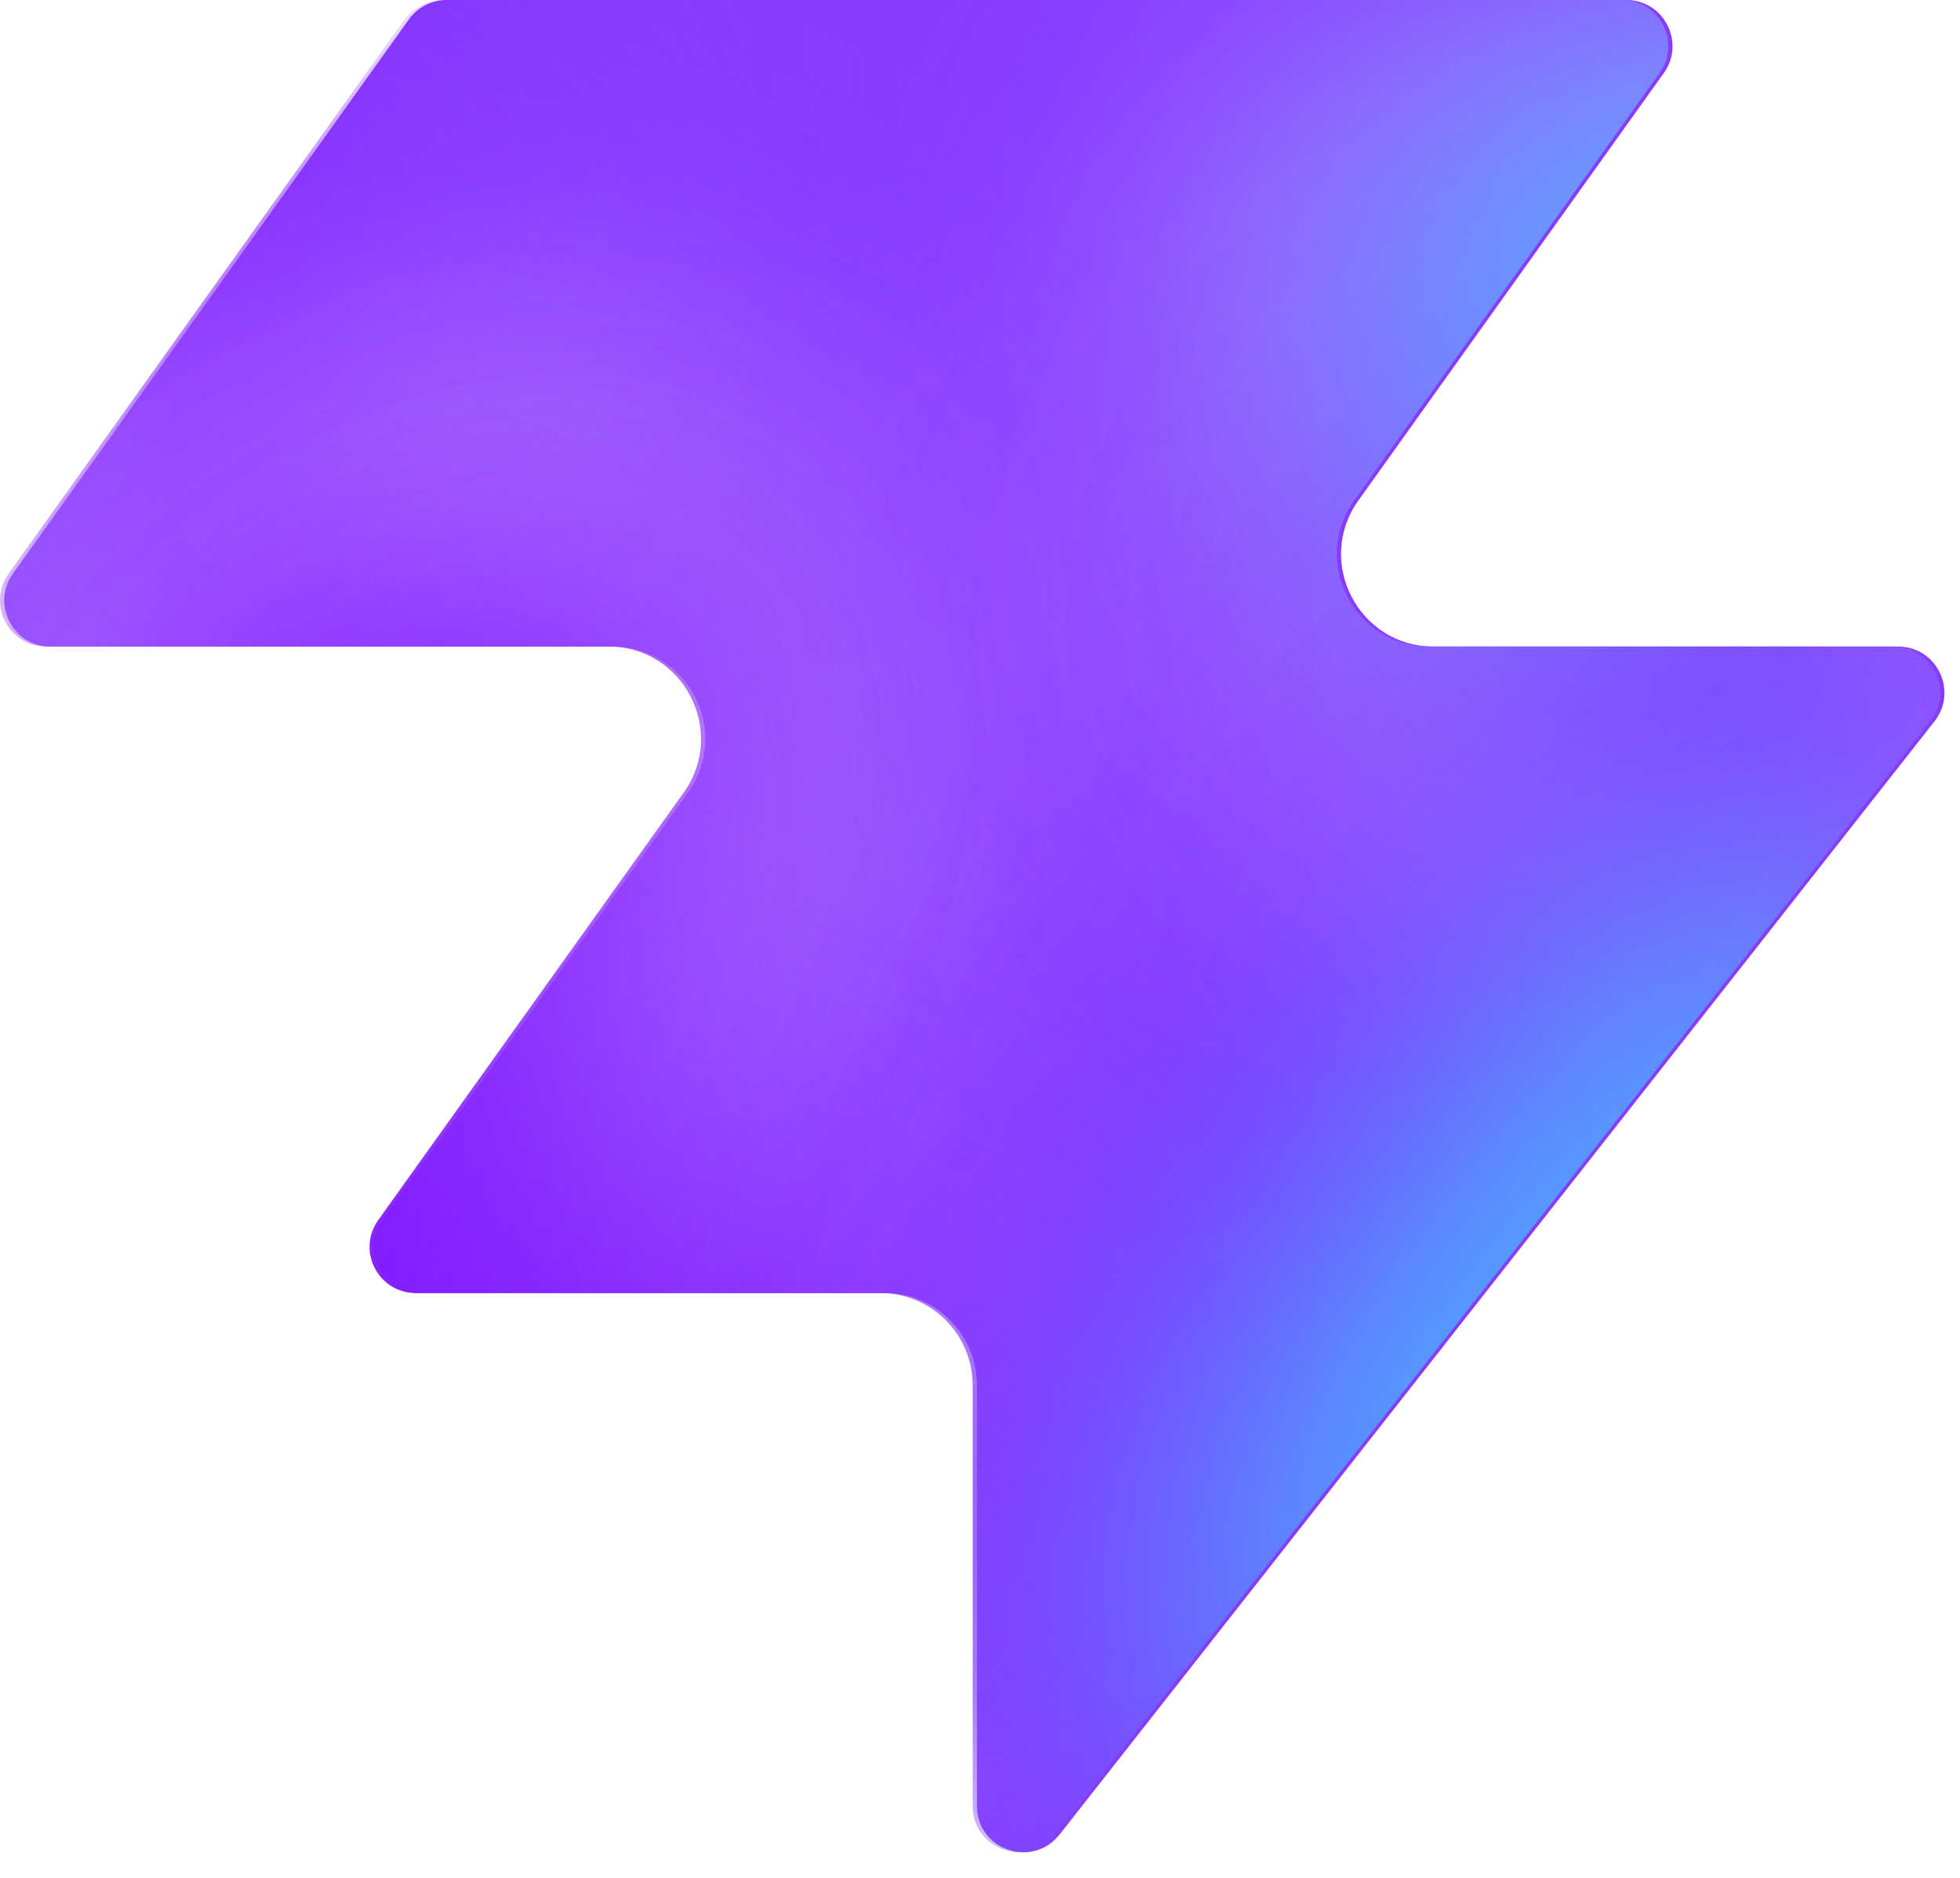
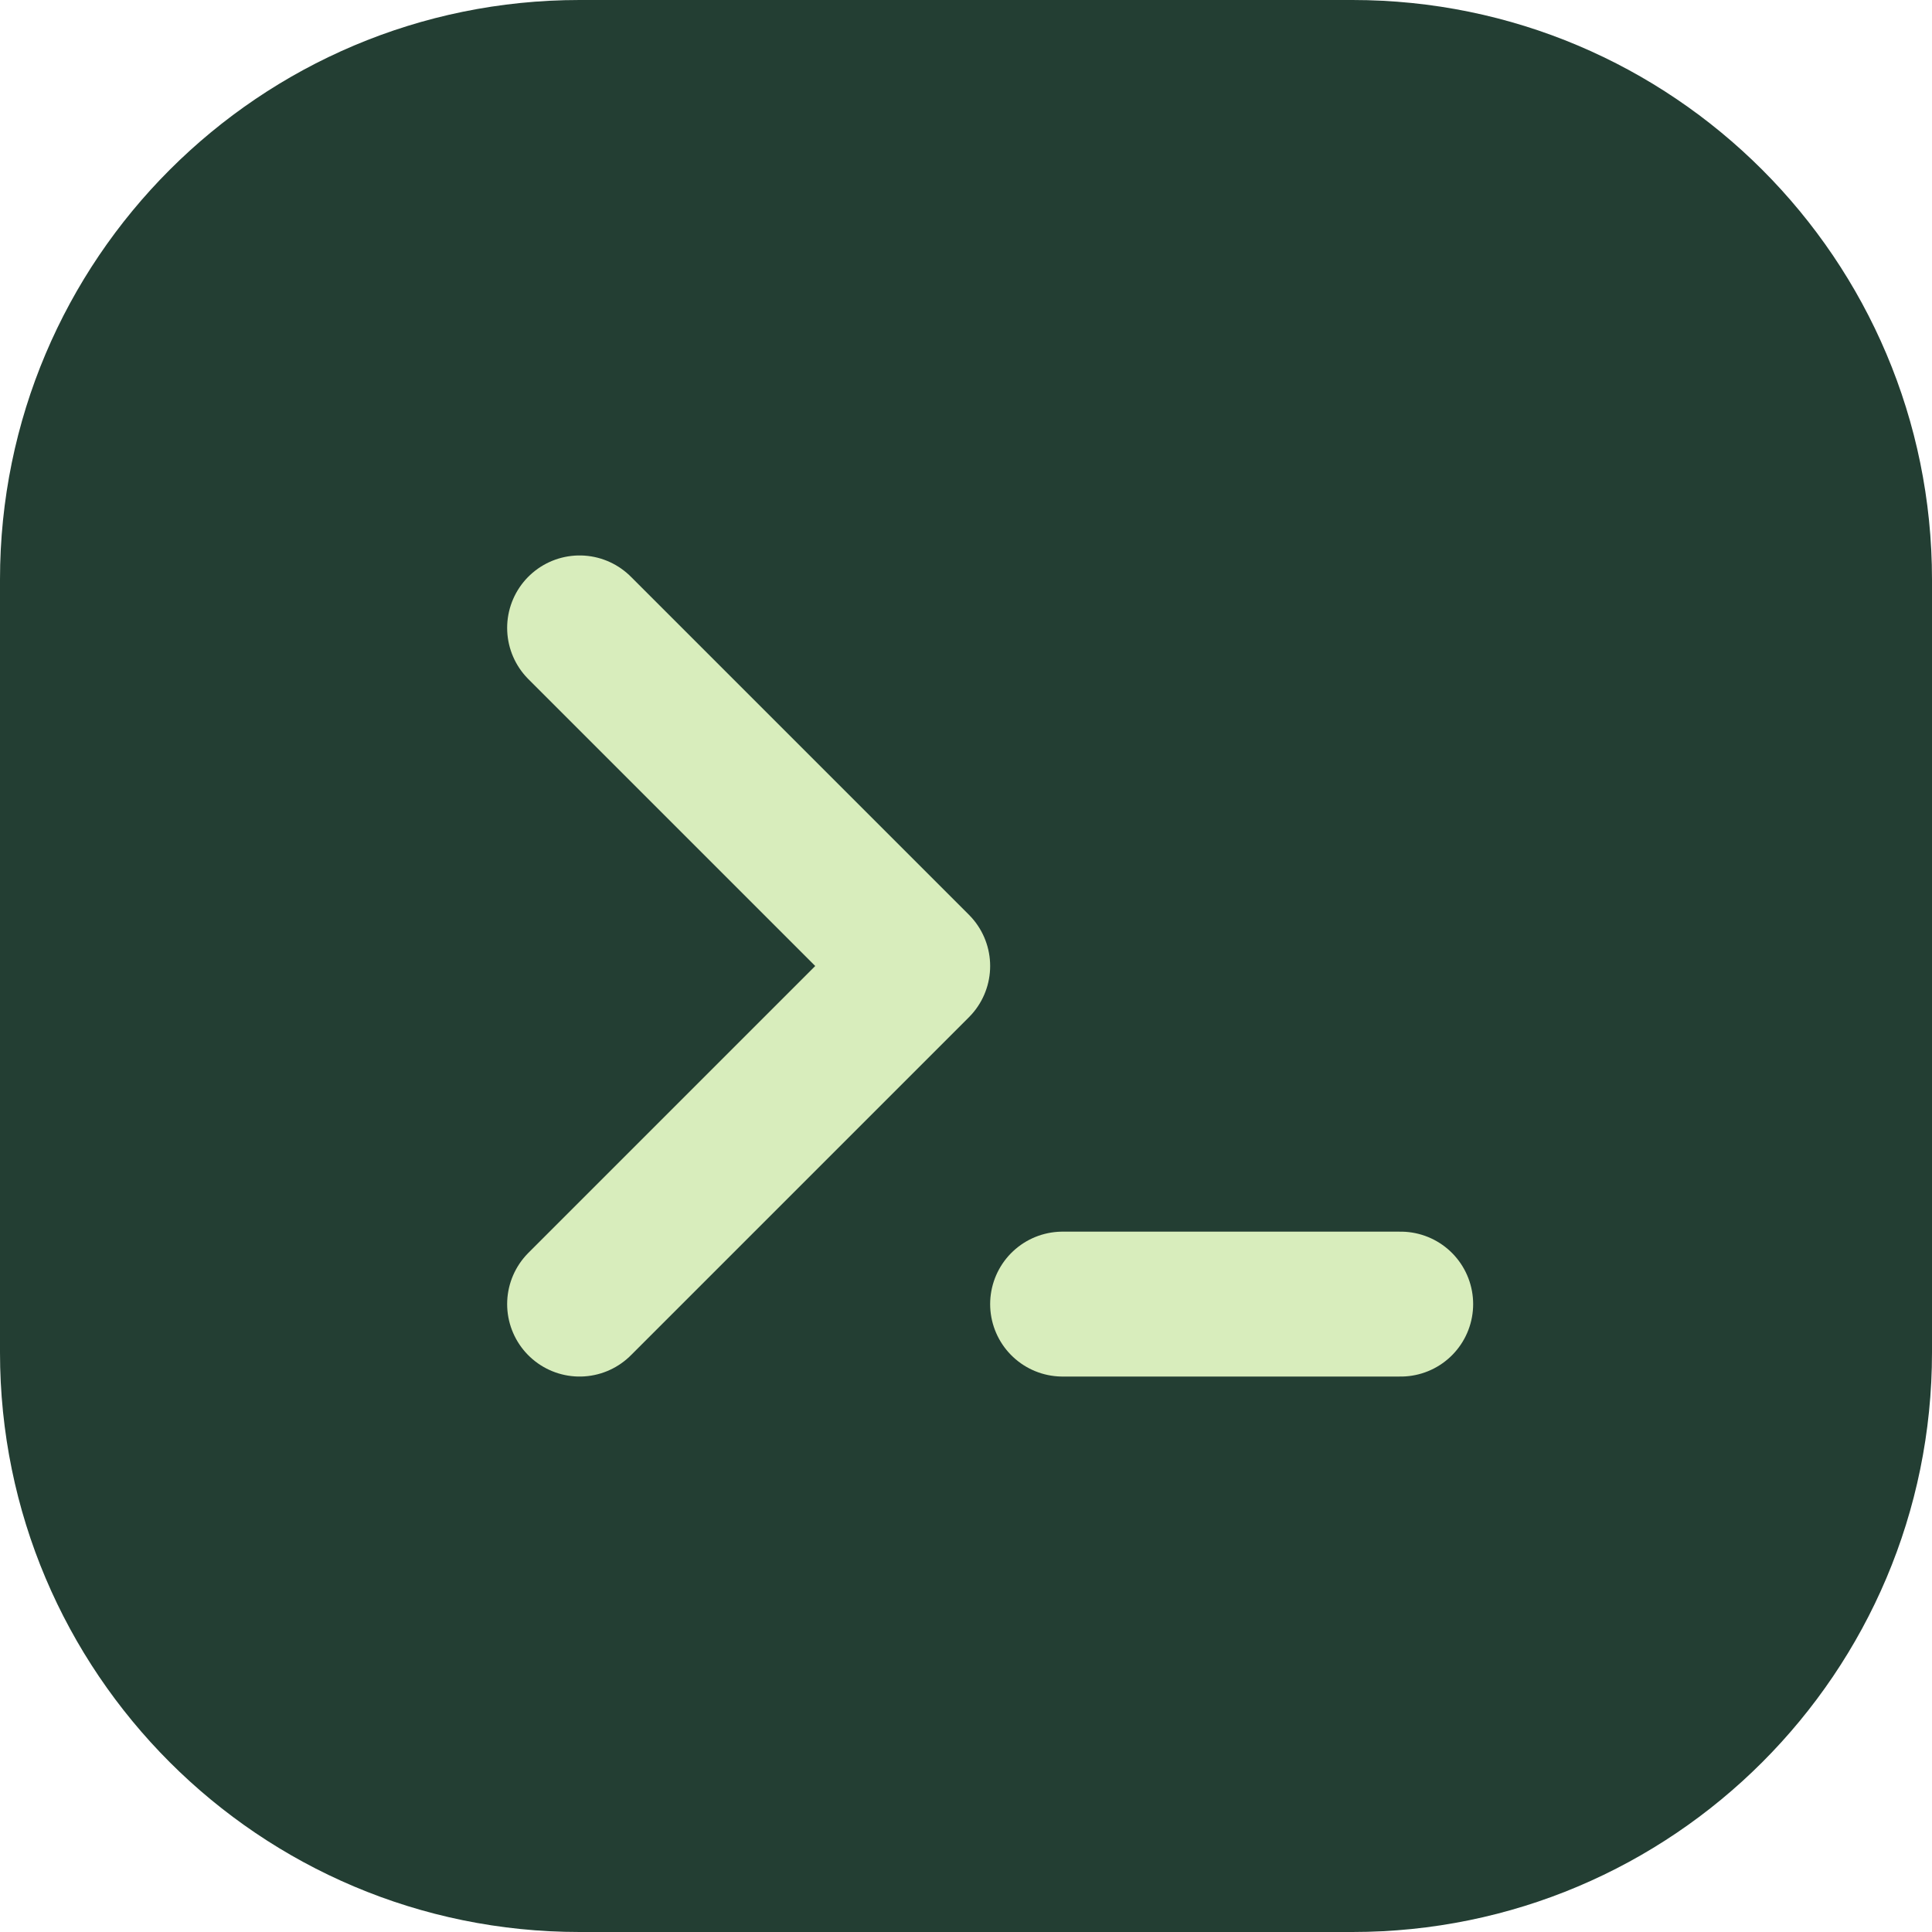
- <svg xmlns="http://www.w3.org/2000/svg" width="48" height="46" fill="none" viewBox="0 0 48 46">
-   <path fill="#863bff" d="M25.946 44.938c-.664.845-2.021.375-2.021-.698V33.937a2.26 2.26 0 0 0-2.262-2.262H10.287c-.92 0-1.456-1.04-.92-1.788l7.48-10.471c1.07-1.497 0-3.578-1.842-3.578H1.237c-.92 0-1.456-1.04-.92-1.788L10.013.474c.214-.297.556-.474.92-.474h28.894c.92 0 1.456 1.04.92 1.788l-7.48 10.471c-1.07 1.498 0 3.579 1.842 3.579h11.377c.943 0 1.473 1.088.89 1.83L25.947 44.94z" style="fill:#863bff;fill:color(display-p3 .525 .23 1);fill-opacity:1" />
-   <mask id="a" width="48" height="46" x="0" y="0" maskUnits="userSpaceOnUse" style="mask-type:alpha">
-     <path fill="#000" d="M25.842 44.938c-.664.844-2.021.375-2.021-.698V33.937a2.26 2.26 0 0 0-2.262-2.262H10.183c-.92 0-1.456-1.04-.92-1.788l7.48-10.471c1.07-1.498 0-3.579-1.842-3.579H1.133c-.92 0-1.456-1.04-.92-1.787L9.91.473c.214-.297.556-.474.92-.474h28.894c.92 0 1.456 1.04.92 1.788l-7.48 10.471c-1.07 1.498 0 3.578 1.842 3.578h11.377c.943 0 1.473 1.088.89 1.832L25.843 44.94z" style="fill:#000;fill-opacity:1" />
-   </mask>
-   <g mask="url(#a)">
-     <g filter="url(#b)">
-       <ellipse cx="5.508" cy="14.704" fill="#ede6ff" rx="5.508" ry="14.704" style="fill:#ede6ff;fill:color(display-p3 .927 .903 1);fill-opacity:1" transform="matrix(.00324 1 1 -.00324 -4.47 31.516)" />
-     </g>
-     <g filter="url(#c)">
-       <ellipse cx="10.399" cy="29.851" fill="#ede6ff" rx="10.399" ry="29.851" style="fill:#ede6ff;fill:color(display-p3 .927 .903 1);fill-opacity:1" transform="matrix(.00324 1 1 -.00324 -39.328 7.883)" />
-     </g>
-     <g filter="url(#d)">
-       <ellipse cx="5.508" cy="30.487" fill="#7e14ff" rx="5.508" ry="30.487" style="fill:#7e14ff;fill:color(display-p3 .492 .077 1);fill-opacity:1" transform="rotate(89.814 -25.913 -14.639)scale(1 -1)" />
-     </g>
-     <g filter="url(#e)">
-       <ellipse cx="5.508" cy="30.599" fill="#7e14ff" rx="5.508" ry="30.599" style="fill:#7e14ff;fill:color(display-p3 .492 .077 1);fill-opacity:1" transform="rotate(89.814 -32.644 -3.334)scale(1 -1)" />
-     </g>
-     <g filter="url(#f)">
-       <ellipse cx="5.508" cy="30.599" fill="#7e14ff" rx="5.508" ry="30.599" style="fill:#7e14ff;fill:color(display-p3 .492 .077 1);fill-opacity:1" transform="matrix(.00324 1 1 -.00324 -34.34 30.47)" />
-     </g>
-     <g filter="url(#g)">
-       <ellipse cx="14.072" cy="22.078" fill="#ede6ff" rx="14.072" ry="22.078" style="fill:#ede6ff;fill:color(display-p3 .927 .903 1);fill-opacity:1" transform="rotate(93.35 24.506 48.493)scale(-1 1)" />
-     </g>
-     <g filter="url(#h)">
-       <ellipse cx="3.47" cy="21.501" fill="#7e14ff" rx="3.47" ry="21.501" style="fill:#7e14ff;fill:color(display-p3 .492 .077 1);fill-opacity:1" transform="rotate(89.009 28.708 47.59)scale(-1 1)" />
-     </g>
-     <g filter="url(#i)">
-       <ellipse cx="3.47" cy="21.501" fill="#7e14ff" rx="3.47" ry="21.501" style="fill:#7e14ff;fill:color(display-p3 .492 .077 1);fill-opacity:1" transform="rotate(89.009 28.708 47.59)scale(-1 1)" />
-     </g>
-     <g filter="url(#j)">
-       <ellipse cx=".387" cy="8.972" fill="#7e14ff" rx="4.407" ry="29.108" style="fill:#7e14ff;fill:color(display-p3 .492 .077 1);fill-opacity:1" transform="rotate(39.51 .387 8.972)" />
-     </g>
-     <g filter="url(#k)">
-       <ellipse cx="47.523" cy="-6.092" fill="#7e14ff" rx="4.407" ry="29.108" style="fill:#7e14ff;fill:color(display-p3 .492 .077 1);fill-opacity:1" transform="rotate(37.892 47.523 -6.092)" />
-     </g>
-     <g filter="url(#l)">
-       <ellipse cx="41.412" cy="6.333" fill="#47bfff" rx="5.971" ry="9.665" style="fill:#47bfff;fill:color(display-p3 .28 .748 1);fill-opacity:1" transform="rotate(37.892 41.412 6.333)" />
-     </g>
-     <g filter="url(#m)">
-       <ellipse cx="-1.879" cy="38.332" fill="#7e14ff" rx="4.407" ry="29.108" style="fill:#7e14ff;fill:color(display-p3 .492 .077 1);fill-opacity:1" transform="rotate(37.892 -1.88 38.332)" />
-     </g>
-     <g filter="url(#n)">
-       <ellipse cx="-1.879" cy="38.332" fill="#7e14ff" rx="4.407" ry="29.108" style="fill:#7e14ff;fill:color(display-p3 .492 .077 1);fill-opacity:1" transform="rotate(37.892 -1.88 38.332)" />
-     </g>
-     <g filter="url(#o)">
-       <ellipse cx="35.651" cy="29.907" fill="#7e14ff" rx="4.407" ry="29.108" style="fill:#7e14ff;fill:color(display-p3 .492 .077 1);fill-opacity:1" transform="rotate(37.892 35.651 29.907)" />
-     </g>
-     <g filter="url(#p)">
-       <ellipse cx="38.418" cy="32.4" fill="#47bfff" rx="5.971" ry="15.297" style="fill:#47bfff;fill:color(display-p3 .28 .748 1);fill-opacity:1" transform="rotate(37.892 38.418 32.4)" />
-     </g>
-   </g>
-   <defs>
-     <filter id="b" width="60.045" height="41.654" x="-19.77" y="16.149" color-interpolation-filters="sRGB" filterUnits="userSpaceOnUse">
-       <feFlood flood-opacity="0" result="BackgroundImageFix" />
-       <feBlend in="SourceGraphic" in2="BackgroundImageFix" result="shape" />
-       <feGaussianBlur result="effect1_foregroundBlur_2002_17158" stdDeviation="7.659" />
-     </filter>
-     <filter id="c" width="90.34" height="51.437" x="-54.613" y="-7.533" color-interpolation-filters="sRGB" filterUnits="userSpaceOnUse">
-       <feFlood flood-opacity="0" result="BackgroundImageFix" />
-       <feBlend in="SourceGraphic" in2="BackgroundImageFix" result="shape" />
-       <feGaussianBlur result="effect1_foregroundBlur_2002_17158" stdDeviation="7.659" />
-     </filter>
-     <filter id="d" width="79.355" height="29.4" x="-49.64" y="2.03" color-interpolation-filters="sRGB" filterUnits="userSpaceOnUse">
-       <feFlood flood-opacity="0" result="BackgroundImageFix" />
-       <feBlend in="SourceGraphic" in2="BackgroundImageFix" result="shape" />
-       <feGaussianBlur result="effect1_foregroundBlur_2002_17158" stdDeviation="4.596" />
-     </filter>
-     <filter id="e" width="79.579" height="29.4" x="-45.045" y="20.029" color-interpolation-filters="sRGB" filterUnits="userSpaceOnUse">
-       <feFlood flood-opacity="0" result="BackgroundImageFix" />
-       <feBlend in="SourceGraphic" in2="BackgroundImageFix" result="shape" />
-       <feGaussianBlur result="effect1_foregroundBlur_2002_17158" stdDeviation="4.596" />
-     </filter>
-     <filter id="f" width="79.579" height="29.4" x="-43.513" y="21.178" color-interpolation-filters="sRGB" filterUnits="userSpaceOnUse">
-       <feFlood flood-opacity="0" result="BackgroundImageFix" />
-       <feBlend in="SourceGraphic" in2="BackgroundImageFix" result="shape" />
-       <feGaussianBlur result="effect1_foregroundBlur_2002_17158" stdDeviation="4.596" />
-     </filter>
-     <filter id="g" width="74.749" height="58.852" x="15.756" y="-17.901" color-interpolation-filters="sRGB" filterUnits="userSpaceOnUse">
-       <feFlood flood-opacity="0" result="BackgroundImageFix" />
-       <feBlend in="SourceGraphic" in2="BackgroundImageFix" result="shape" />
-       <feGaussianBlur result="effect1_foregroundBlur_2002_17158" stdDeviation="7.659" />
-     </filter>
-     <filter id="h" width="61.377" height="25.362" x="23.548" y="2.284" color-interpolation-filters="sRGB" filterUnits="userSpaceOnUse">
-       <feFlood flood-opacity="0" result="BackgroundImageFix" />
-       <feBlend in="SourceGraphic" in2="BackgroundImageFix" result="shape" />
-       <feGaussianBlur result="effect1_foregroundBlur_2002_17158" stdDeviation="4.596" />
-     </filter>
-     <filter id="i" width="61.377" height="25.362" x="23.548" y="2.284" color-interpolation-filters="sRGB" filterUnits="userSpaceOnUse">
-       <feFlood flood-opacity="0" result="BackgroundImageFix" />
-       <feBlend in="SourceGraphic" in2="BackgroundImageFix" result="shape" />
-       <feGaussianBlur result="effect1_foregroundBlur_2002_17158" stdDeviation="4.596" />
-     </filter>
-     <filter id="j" width="56.045" height="63.649" x="-27.636" y="-22.853" color-interpolation-filters="sRGB" filterUnits="userSpaceOnUse">
-       <feFlood flood-opacity="0" result="BackgroundImageFix" />
-       <feBlend in="SourceGraphic" in2="BackgroundImageFix" result="shape" />
-       <feGaussianBlur result="effect1_foregroundBlur_2002_17158" stdDeviation="4.596" />
-     </filter>
-     <filter id="k" width="54.814" height="64.646" x="20.116" y="-38.415" color-interpolation-filters="sRGB" filterUnits="userSpaceOnUse">
-       <feFlood flood-opacity="0" result="BackgroundImageFix" />
-       <feBlend in="SourceGraphic" in2="BackgroundImageFix" result="shape" />
-       <feGaussianBlur result="effect1_foregroundBlur_2002_17158" stdDeviation="4.596" />
-     </filter>
-     <filter id="l" width="33.541" height="35.313" x="24.641" y="-11.323" color-interpolation-filters="sRGB" filterUnits="userSpaceOnUse">
-       <feFlood flood-opacity="0" result="BackgroundImageFix" />
-       <feBlend in="SourceGraphic" in2="BackgroundImageFix" result="shape" />
-       <feGaussianBlur result="effect1_foregroundBlur_2002_17158" stdDeviation="4.596" />
-     </filter>
-     <filter id="m" width="54.814" height="64.646" x="-29.286" y="6.009" color-interpolation-filters="sRGB" filterUnits="userSpaceOnUse">
-       <feFlood flood-opacity="0" result="BackgroundImageFix" />
-       <feBlend in="SourceGraphic" in2="BackgroundImageFix" result="shape" />
-       <feGaussianBlur result="effect1_foregroundBlur_2002_17158" stdDeviation="4.596" />
-     </filter>
-     <filter id="n" width="54.814" height="64.646" x="-29.286" y="6.009" color-interpolation-filters="sRGB" filterUnits="userSpaceOnUse">
-       <feFlood flood-opacity="0" result="BackgroundImageFix" />
-       <feBlend in="SourceGraphic" in2="BackgroundImageFix" result="shape" />
-       <feGaussianBlur result="effect1_foregroundBlur_2002_17158" stdDeviation="4.596" />
-     </filter>
-     <filter id="o" width="54.814" height="64.646" x="8.244" y="-2.416" color-interpolation-filters="sRGB" filterUnits="userSpaceOnUse">
-       <feFlood flood-opacity="0" result="BackgroundImageFix" />
-       <feBlend in="SourceGraphic" in2="BackgroundImageFix" result="shape" />
-       <feGaussianBlur result="effect1_foregroundBlur_2002_17158" stdDeviation="4.596" />
-     </filter>
-     <filter id="p" width="39.409" height="43.623" x="18.713" y="10.588" color-interpolation-filters="sRGB" filterUnits="userSpaceOnUse">
-       <feFlood flood-opacity="0" result="BackgroundImageFix" />
-       <feBlend in="SourceGraphic" in2="BackgroundImageFix" result="shape" />
-       <feGaussianBlur result="effect1_foregroundBlur_2002_17158" stdDeviation="4.596" />
-     </filter>
-   </defs>
+ <svg xmlns="http://www.w3.org/2000/svg" viewBox="0 0 40 40">
+   <rect width="40" height="40" rx="12" fill="#233e33" />
+   <path d="m12 13 7 7-7 7m10 0h7" fill="none" stroke="#d8edbc" stroke-width="3" stroke-linecap="round" stroke-linejoin="round" />
</svg>
